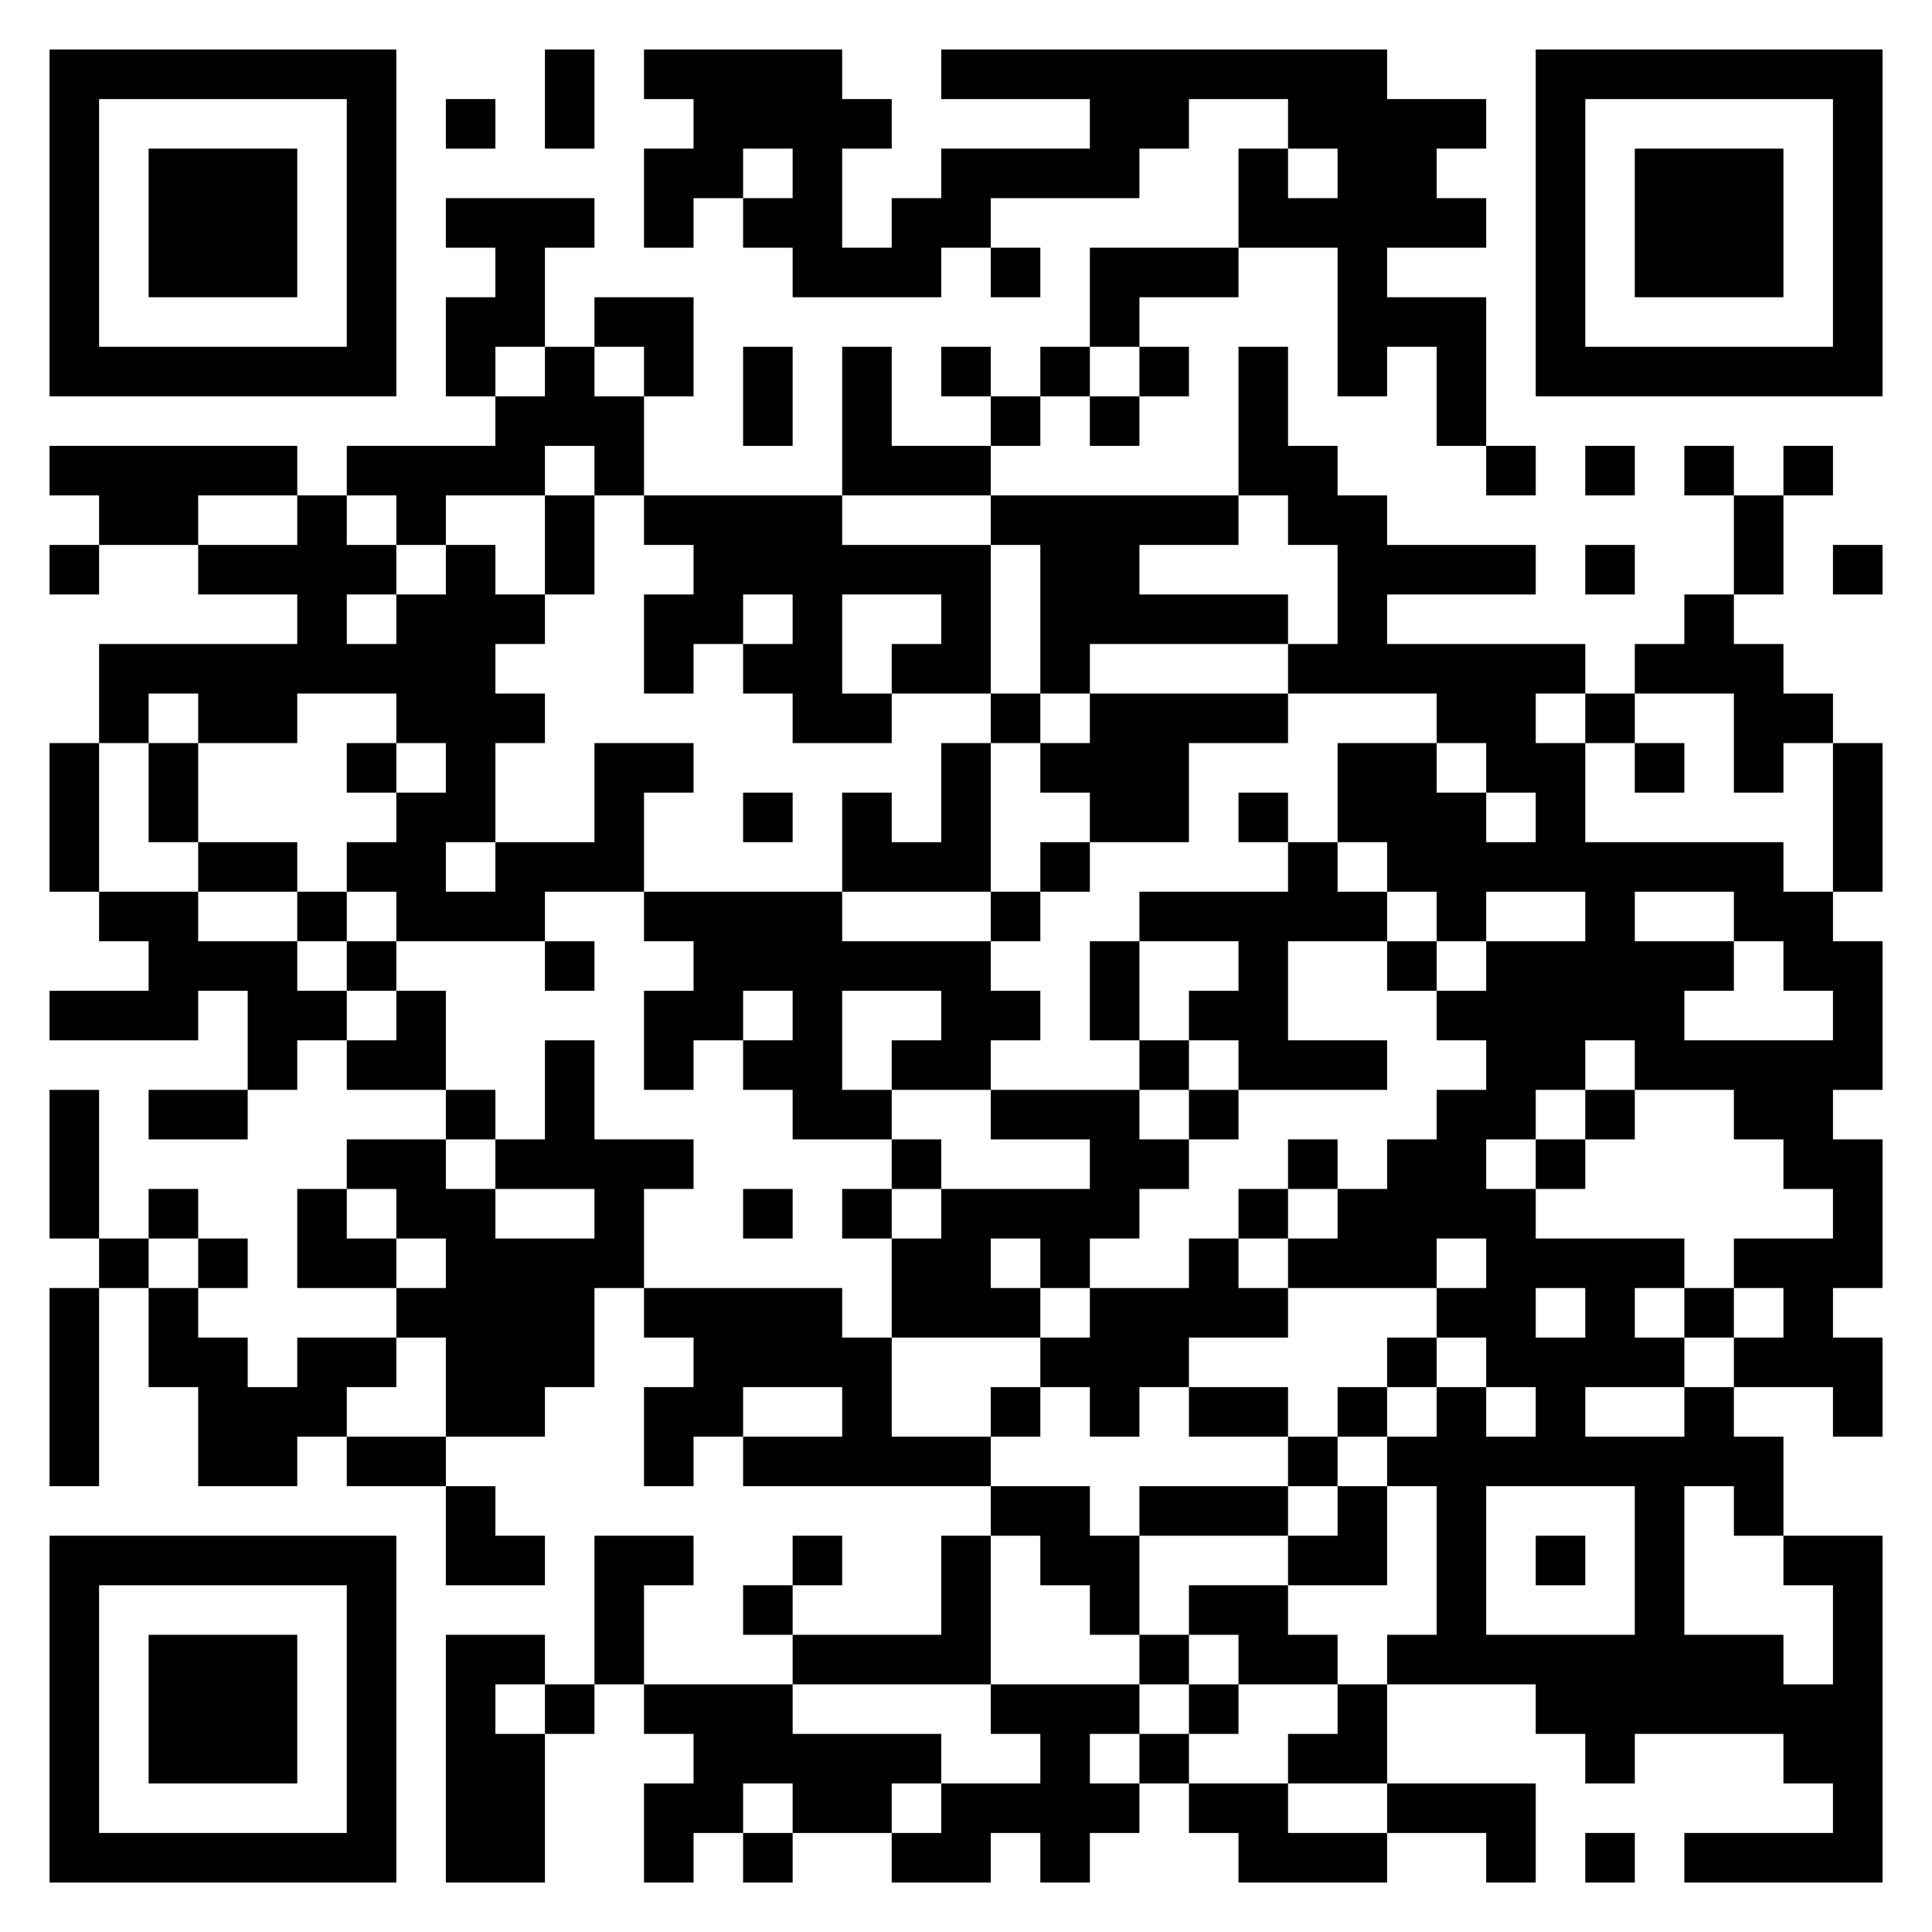
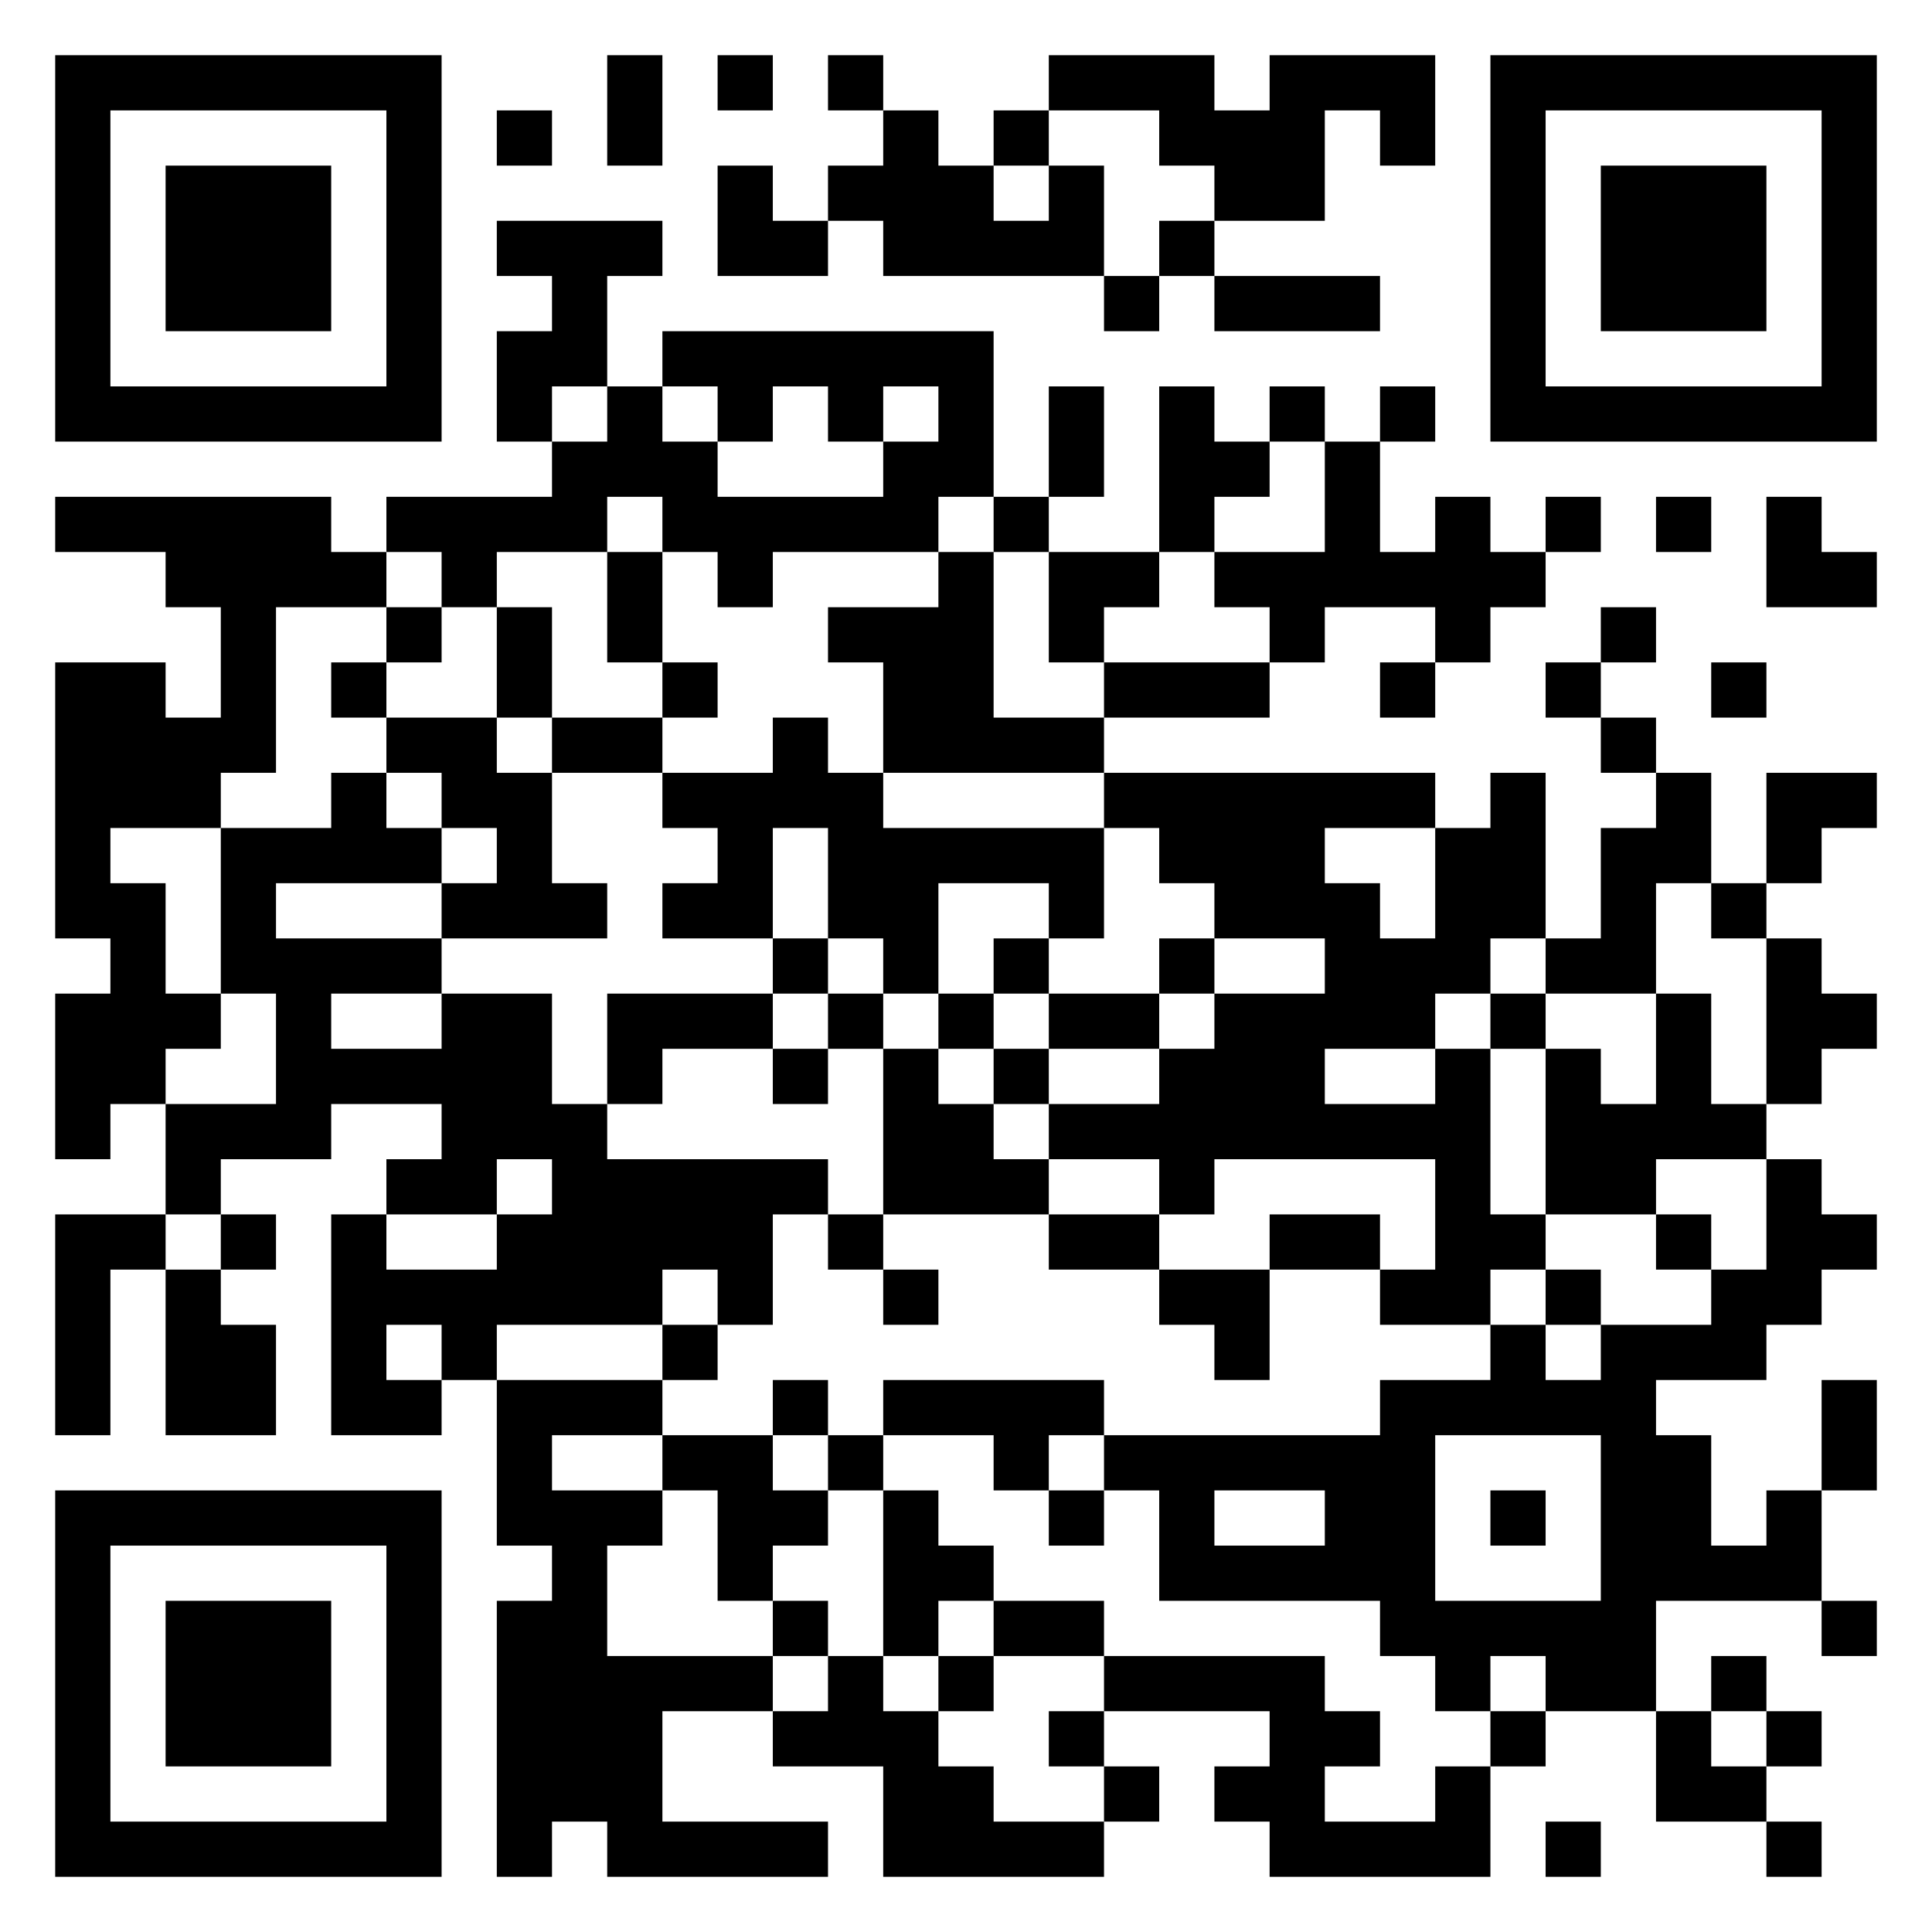
<svg xmlns="http://www.w3.org/2000/svg" version="1.1" width="600" height="600" viewBox="0 0 600 600">
  <rect x="0" y="0" width="600" height="600" fill="#ffffff" />
-   <g transform="scale(15.385)">
+   <g transform="scale(17.143)">
    <g transform="translate(1,1)">
-       <path fill-rule="evenodd" d="M10 0L10 2L11 2L11 0ZM12 0L12 1L13 1L13 2L12 2L12 4L13 4L13 3L14 3L14 4L15 4L15 5L18 5L18 4L19 4L19 5L20 5L20 4L19 4L19 3L22 3L22 2L23 2L23 1L25 1L25 2L24 2L24 4L21 4L21 6L20 6L20 7L19 7L19 6L18 6L18 7L19 7L19 8L17 8L17 6L16 6L16 9L12 9L12 7L13 7L13 5L11 5L11 6L10 6L10 4L11 4L11 3L8 3L8 4L9 4L9 5L8 5L8 7L9 7L9 8L6 8L6 9L5 9L5 8L0 8L0 9L1 9L1 10L0 10L0 11L1 11L1 10L3 10L3 11L5 11L5 12L1 12L1 14L0 14L0 17L1 17L1 18L2 18L2 19L0 19L0 20L3 20L3 19L4 19L4 21L2 21L2 22L4 22L4 21L5 21L5 20L6 20L6 21L8 21L8 22L6 22L6 23L5 23L5 25L7 25L7 26L5 26L5 27L4 27L4 26L3 26L3 25L4 25L4 24L3 24L3 23L2 23L2 24L1 24L1 21L0 21L0 24L1 24L1 25L0 25L0 29L1 29L1 25L2 25L2 27L3 27L3 29L5 29L5 28L6 28L6 29L8 29L8 31L10 31L10 30L9 30L9 29L8 29L8 28L10 28L10 27L11 27L11 25L12 25L12 26L13 26L13 27L12 27L12 29L13 29L13 28L14 28L14 29L19 29L19 30L18 30L18 32L15 32L15 31L16 31L16 30L15 30L15 31L14 31L14 32L15 32L15 33L12 33L12 31L13 31L13 30L11 30L11 33L10 33L10 32L8 32L8 37L10 37L10 34L11 34L11 33L12 33L12 34L13 34L13 35L12 35L12 37L13 37L13 36L14 36L14 37L15 37L15 36L17 36L17 37L19 37L19 36L20 36L20 37L21 37L21 36L22 36L22 35L23 35L23 36L24 36L24 37L27 37L27 36L29 36L29 37L30 37L30 35L27 35L27 33L30 33L30 34L31 34L31 35L32 35L32 34L35 34L35 35L36 35L36 36L33 36L33 37L37 37L37 30L35 30L35 28L34 28L34 27L36 27L36 28L37 28L37 26L36 26L36 25L37 25L37 22L36 22L36 21L37 21L37 18L36 18L36 17L37 17L37 14L36 14L36 13L35 13L35 12L34 12L34 11L35 11L35 9L36 9L36 8L35 8L35 9L34 9L34 8L33 8L33 9L34 9L34 11L33 11L33 12L32 12L32 13L31 13L31 12L27 12L27 11L30 11L30 10L27 10L27 9L26 9L26 8L25 8L25 6L24 6L24 9L19 9L19 8L20 8L20 7L21 7L21 8L22 8L22 7L23 7L23 6L22 6L22 5L24 5L24 4L26 4L26 7L27 7L27 6L28 6L28 8L29 8L29 9L30 9L30 8L29 8L29 5L27 5L27 4L29 4L29 3L28 3L28 2L29 2L29 1L27 1L27 0L18 0L18 1L21 1L21 2L18 2L18 3L17 3L17 4L16 4L16 2L17 2L17 1L16 1L16 0ZM8 1L8 2L9 2L9 1ZM14 2L14 3L15 3L15 2ZM25 2L25 3L26 3L26 2ZM9 6L9 7L10 7L10 6ZM11 6L11 7L12 7L12 6ZM14 6L14 8L15 8L15 6ZM21 6L21 7L22 7L22 6ZM10 8L10 9L8 9L8 10L7 10L7 9L6 9L6 10L7 10L7 11L6 11L6 12L7 12L7 11L8 11L8 10L9 10L9 11L10 11L10 12L9 12L9 13L10 13L10 14L9 14L9 16L8 16L8 17L9 17L9 16L11 16L11 14L13 14L13 15L12 15L12 17L10 17L10 18L7 18L7 17L6 17L6 16L7 16L7 15L8 15L8 14L7 14L7 13L5 13L5 14L3 14L3 13L2 13L2 14L1 14L1 17L3 17L3 18L5 18L5 19L6 19L6 20L7 20L7 19L8 19L8 21L9 21L9 22L8 22L8 23L9 23L9 24L11 24L11 23L9 23L9 22L10 22L10 20L11 20L11 22L13 22L13 23L12 23L12 25L16 25L16 26L17 26L17 28L19 28L19 29L21 29L21 30L22 30L22 32L21 32L21 31L20 31L20 30L19 30L19 33L15 33L15 34L18 34L18 35L17 35L17 36L18 36L18 35L20 35L20 34L19 34L19 33L22 33L22 34L21 34L21 35L22 35L22 34L23 34L23 35L25 35L25 36L27 36L27 35L25 35L25 34L26 34L26 33L27 33L27 32L28 32L28 29L27 29L27 28L28 28L28 27L29 27L29 28L30 28L30 27L29 27L29 26L28 26L28 25L29 25L29 24L28 24L28 25L25 25L25 24L26 24L26 23L27 23L27 22L28 22L28 21L29 21L29 20L28 20L28 19L29 19L29 18L31 18L31 17L29 17L29 18L28 18L28 17L27 17L27 16L26 16L26 14L28 14L28 15L29 15L29 16L30 16L30 15L29 15L29 14L28 14L28 13L25 13L25 12L26 12L26 10L25 10L25 9L24 9L24 10L22 10L22 11L25 11L25 12L21 12L21 13L20 13L20 10L19 10L19 9L16 9L16 10L19 10L19 13L17 13L17 12L18 12L18 11L16 11L16 13L17 13L17 14L15 14L15 13L14 13L14 12L15 12L15 11L14 11L14 12L13 12L13 13L12 13L12 11L13 11L13 10L12 10L12 9L11 9L11 8ZM31 8L31 9L32 9L32 8ZM3 9L3 10L5 10L5 9ZM10 9L10 11L11 11L11 9ZM31 10L31 11L32 11L32 10ZM36 10L36 11L37 11L37 10ZM19 13L19 14L18 14L18 16L17 16L17 15L16 15L16 17L12 17L12 18L13 18L13 19L12 19L12 21L13 21L13 20L14 20L14 21L15 21L15 22L17 22L17 23L16 23L16 24L17 24L17 26L20 26L20 27L19 27L19 28L20 28L20 27L21 27L21 28L22 28L22 27L23 27L23 28L25 28L25 29L22 29L22 30L25 30L25 31L23 31L23 32L22 32L22 33L23 33L23 34L24 34L24 33L26 33L26 32L25 32L25 31L27 31L27 29L26 29L26 28L27 28L27 27L28 27L28 26L27 26L27 27L26 27L26 28L25 28L25 27L23 27L23 26L25 26L25 25L24 25L24 24L25 24L25 23L26 23L26 22L25 22L25 23L24 23L24 24L23 24L23 25L21 25L21 24L22 24L22 23L23 23L23 22L24 22L24 21L27 21L27 20L25 20L25 18L27 18L27 19L28 19L28 18L27 18L27 17L26 17L26 16L25 16L25 15L24 15L24 16L25 16L25 17L22 17L22 18L21 18L21 20L22 20L22 21L19 21L19 20L20 20L20 19L19 19L19 18L20 18L20 17L21 17L21 16L23 16L23 14L25 14L25 13L21 13L21 14L20 14L20 13ZM30 13L30 14L31 14L31 16L35 16L35 17L36 17L36 14L35 14L35 15L34 15L34 13L32 13L32 14L31 14L31 13ZM2 14L2 16L3 16L3 17L5 17L5 18L6 18L6 19L7 19L7 18L6 18L6 17L5 17L5 16L3 16L3 14ZM6 14L6 15L7 15L7 14ZM19 14L19 17L16 17L16 18L19 18L19 17L20 17L20 16L21 16L21 15L20 15L20 14ZM32 14L32 15L33 15L33 14ZM14 15L14 16L15 16L15 15ZM32 17L32 18L34 18L34 19L33 19L33 20L36 20L36 19L35 19L35 18L34 18L34 17ZM10 18L10 19L11 19L11 18ZM22 18L22 20L23 20L23 21L22 21L22 22L23 22L23 21L24 21L24 20L23 20L23 19L24 19L24 18ZM14 19L14 20L15 20L15 19ZM16 19L16 21L17 21L17 22L18 22L18 23L17 23L17 24L18 24L18 23L21 23L21 22L19 22L19 21L17 21L17 20L18 20L18 19ZM31 20L31 21L30 21L30 22L29 22L29 23L30 23L30 24L33 24L33 25L32 25L32 26L33 26L33 27L31 27L31 28L33 28L33 27L34 27L34 26L35 26L35 25L34 25L34 24L36 24L36 23L35 23L35 22L34 22L34 21L32 21L32 20ZM31 21L31 22L30 22L30 23L31 23L31 22L32 22L32 21ZM6 23L6 24L7 24L7 25L8 25L8 24L7 24L7 23ZM14 23L14 24L15 24L15 23ZM2 24L2 25L3 25L3 24ZM19 24L19 25L20 25L20 26L21 26L21 25L20 25L20 24ZM30 25L30 26L31 26L31 25ZM33 25L33 26L34 26L34 25ZM7 26L7 27L6 27L6 28L8 28L8 26ZM14 27L14 28L16 28L16 27ZM25 29L25 30L26 30L26 29ZM29 29L29 32L32 32L32 29ZM33 29L33 32L35 32L35 33L36 33L36 31L35 31L35 30L34 30L34 29ZM30 30L30 31L31 31L31 30ZM23 32L23 33L24 33L24 32ZM9 33L9 34L10 34L10 33ZM14 35L14 36L15 36L15 35ZM31 36L31 37L32 37L32 36ZM0 0L0 7L7 7L7 0ZM1 1L1 6L6 6L6 1ZM2 2L2 5L5 5L5 2ZM30 0L30 7L37 7L37 0ZM31 1L31 6L36 6L36 1ZM32 2L32 5L35 5L35 2ZM0 30L0 37L7 37L7 30ZM1 31L1 36L6 36L6 31ZM2 32L2 35L5 35L5 32Z" fill="#000000" />
+       <path fill-rule="evenodd" d="M10 0L10 2L11 2L11 0ZM12 0L12 1L13 1L13 0ZM14 0L14 1L15 1L15 2L14 2L14 3L13 3L13 2L12 2L12 4L14 4L14 3L15 3L15 4L19 4L19 5L20 5L20 4L21 4L21 5L24 5L24 4L21 4L21 3L23 3L23 1L24 1L24 2L25 2L25 0L22 0L22 1L21 1L21 0L18 0L18 1L17 1L17 2L16 2L16 1L15 1L15 0ZM8 1L8 2L9 2L9 1ZM18 1L18 2L17 2L17 3L18 3L18 2L19 2L19 4L20 4L20 3L21 3L21 2L20 2L20 1ZM8 3L8 4L9 4L9 5L8 5L8 7L9 7L9 8L6 8L6 9L5 9L5 8L0 8L0 9L2 9L2 10L3 10L3 12L2 12L2 11L0 11L0 16L1 16L1 17L0 17L0 20L1 20L1 19L2 19L2 21L0 21L0 25L1 25L1 22L2 22L2 25L4 25L4 23L3 23L3 22L4 22L4 21L3 21L3 20L5 20L5 19L7 19L7 20L6 20L6 21L5 21L5 25L7 25L7 24L8 24L8 27L9 27L9 28L8 28L8 33L9 33L9 32L10 32L10 33L14 33L14 32L11 32L11 30L13 30L13 31L15 31L15 33L19 33L19 32L20 32L20 31L19 31L19 30L22 30L22 31L21 31L21 32L22 32L22 33L26 33L26 31L27 31L27 30L29 30L29 32L31 32L31 33L32 33L32 32L31 32L31 31L32 31L32 30L31 30L31 29L30 29L30 30L29 30L29 28L32 28L32 29L33 29L33 28L32 28L32 26L33 26L33 24L32 24L32 26L31 26L31 27L30 27L30 25L29 25L29 24L31 24L31 23L32 23L32 22L33 22L33 21L32 21L32 20L31 20L31 19L32 19L32 18L33 18L33 17L32 17L32 16L31 16L31 15L32 15L32 14L33 14L33 13L31 13L31 15L30 15L30 13L29 13L29 12L28 12L28 11L29 11L29 10L28 10L28 11L27 11L27 12L28 12L28 13L29 13L29 14L28 14L28 16L27 16L27 13L26 13L26 14L25 14L25 13L19 13L19 12L22 12L22 11L23 11L23 10L25 10L25 11L24 11L24 12L25 12L25 11L26 11L26 10L27 10L27 9L28 9L28 8L27 8L27 9L26 9L26 8L25 8L25 9L24 9L24 7L25 7L25 6L24 6L24 7L23 7L23 6L22 6L22 7L21 7L21 6L20 6L20 9L18 9L18 8L19 8L19 6L18 6L18 8L17 8L17 5L11 5L11 6L10 6L10 4L11 4L11 3ZM9 6L9 7L10 7L10 6ZM11 6L11 7L12 7L12 8L15 8L15 7L16 7L16 6L15 6L15 7L14 7L14 6L13 6L13 7L12 7L12 6ZM22 7L22 8L21 8L21 9L20 9L20 10L19 10L19 11L18 11L18 9L17 9L17 8L16 8L16 9L13 9L13 10L12 10L12 9L11 9L11 8L10 8L10 9L8 9L8 10L7 10L7 9L6 9L6 10L4 10L4 13L3 13L3 14L1 14L1 15L2 15L2 17L3 17L3 18L2 18L2 19L4 19L4 17L3 17L3 14L5 14L5 13L6 13L6 14L7 14L7 15L4 15L4 16L7 16L7 17L5 17L5 18L7 18L7 17L9 17L9 19L10 19L10 20L14 20L14 21L13 21L13 23L12 23L12 22L11 22L11 23L8 23L8 24L11 24L11 25L9 25L9 26L11 26L11 27L10 27L10 29L13 29L13 30L14 30L14 29L15 29L15 30L16 30L16 31L17 31L17 32L19 32L19 31L18 31L18 30L19 30L19 29L23 29L23 30L24 30L24 31L23 31L23 32L25 32L25 31L26 31L26 30L27 30L27 29L26 29L26 30L25 30L25 29L24 29L24 28L20 28L20 26L19 26L19 25L24 25L24 24L26 24L26 23L27 23L27 24L28 24L28 23L30 23L30 22L31 22L31 20L29 20L29 21L27 21L27 18L28 18L28 19L29 19L29 17L30 17L30 19L31 19L31 16L30 16L30 15L29 15L29 17L27 17L27 16L26 16L26 17L25 17L25 18L23 18L23 19L25 19L25 18L26 18L26 21L27 21L27 22L26 22L26 23L24 23L24 22L25 22L25 20L21 20L21 21L20 21L20 20L18 20L18 19L20 19L20 18L21 18L21 17L23 17L23 16L21 16L21 15L20 15L20 14L19 14L19 13L15 13L15 11L14 11L14 10L16 10L16 9L17 9L17 12L19 12L19 11L22 11L22 10L21 10L21 9L23 9L23 7ZM29 8L29 9L30 9L30 8ZM31 8L31 10L33 10L33 9L32 9L32 8ZM10 9L10 11L11 11L11 12L9 12L9 10L8 10L8 12L6 12L6 11L7 11L7 10L6 10L6 11L5 11L5 12L6 12L6 13L7 13L7 14L8 14L8 15L7 15L7 16L10 16L10 15L9 15L9 13L11 13L11 14L12 14L12 15L11 15L11 16L13 16L13 17L10 17L10 19L11 19L11 18L13 18L13 19L14 19L14 18L15 18L15 21L14 21L14 22L15 22L15 23L16 23L16 22L15 22L15 21L18 21L18 22L20 22L20 23L21 23L21 24L22 24L22 22L24 22L24 21L22 21L22 22L20 22L20 21L18 21L18 20L17 20L17 19L18 19L18 18L20 18L20 17L21 17L21 16L20 16L20 17L18 17L18 16L19 16L19 14L15 14L15 13L14 13L14 12L13 12L13 13L11 13L11 12L12 12L12 11L11 11L11 9ZM30 11L30 12L31 12L31 11ZM8 12L8 13L9 13L9 12ZM13 14L13 16L14 16L14 17L13 17L13 18L14 18L14 17L15 17L15 18L16 18L16 19L17 19L17 18L18 18L18 17L17 17L17 16L18 16L18 15L16 15L16 17L15 17L15 16L14 16L14 14ZM23 14L23 15L24 15L24 16L25 16L25 14ZM16 17L16 18L17 18L17 17ZM26 17L26 18L27 18L27 17ZM8 20L8 21L6 21L6 22L8 22L8 21L9 21L9 20ZM2 21L2 22L3 22L3 21ZM29 21L29 22L30 22L30 21ZM27 22L27 23L28 23L28 22ZM6 23L6 24L7 24L7 23ZM11 23L11 24L12 24L12 23ZM13 24L13 25L11 25L11 26L12 26L12 28L13 28L13 29L14 29L14 28L13 28L13 27L14 27L14 26L15 26L15 29L16 29L16 30L17 30L17 29L19 29L19 28L17 28L17 27L16 27L16 26L15 26L15 25L17 25L17 26L18 26L18 27L19 27L19 26L18 26L18 25L19 25L19 24L15 24L15 25L14 25L14 24ZM13 25L13 26L14 26L14 25ZM25 25L25 28L28 28L28 25ZM21 26L21 27L23 27L23 26ZM26 26L26 27L27 27L27 26ZM16 28L16 29L17 29L17 28ZM30 30L30 31L31 31L31 30ZM27 32L27 33L28 33L28 32ZM0 0L0 7L7 7L7 0ZM1 1L1 6L6 6L6 1ZM2 2L2 5L5 5L5 2ZM26 0L26 7L33 7L33 0ZM27 1L27 6L32 6L32 1ZM28 2L28 5L31 5L31 2ZM0 26L0 33L7 33L7 26ZM1 27L1 32L6 32L6 27ZM2 28L2 31L5 31L5 28Z" fill="#000000" />
    </g>
  </g>
</svg>
